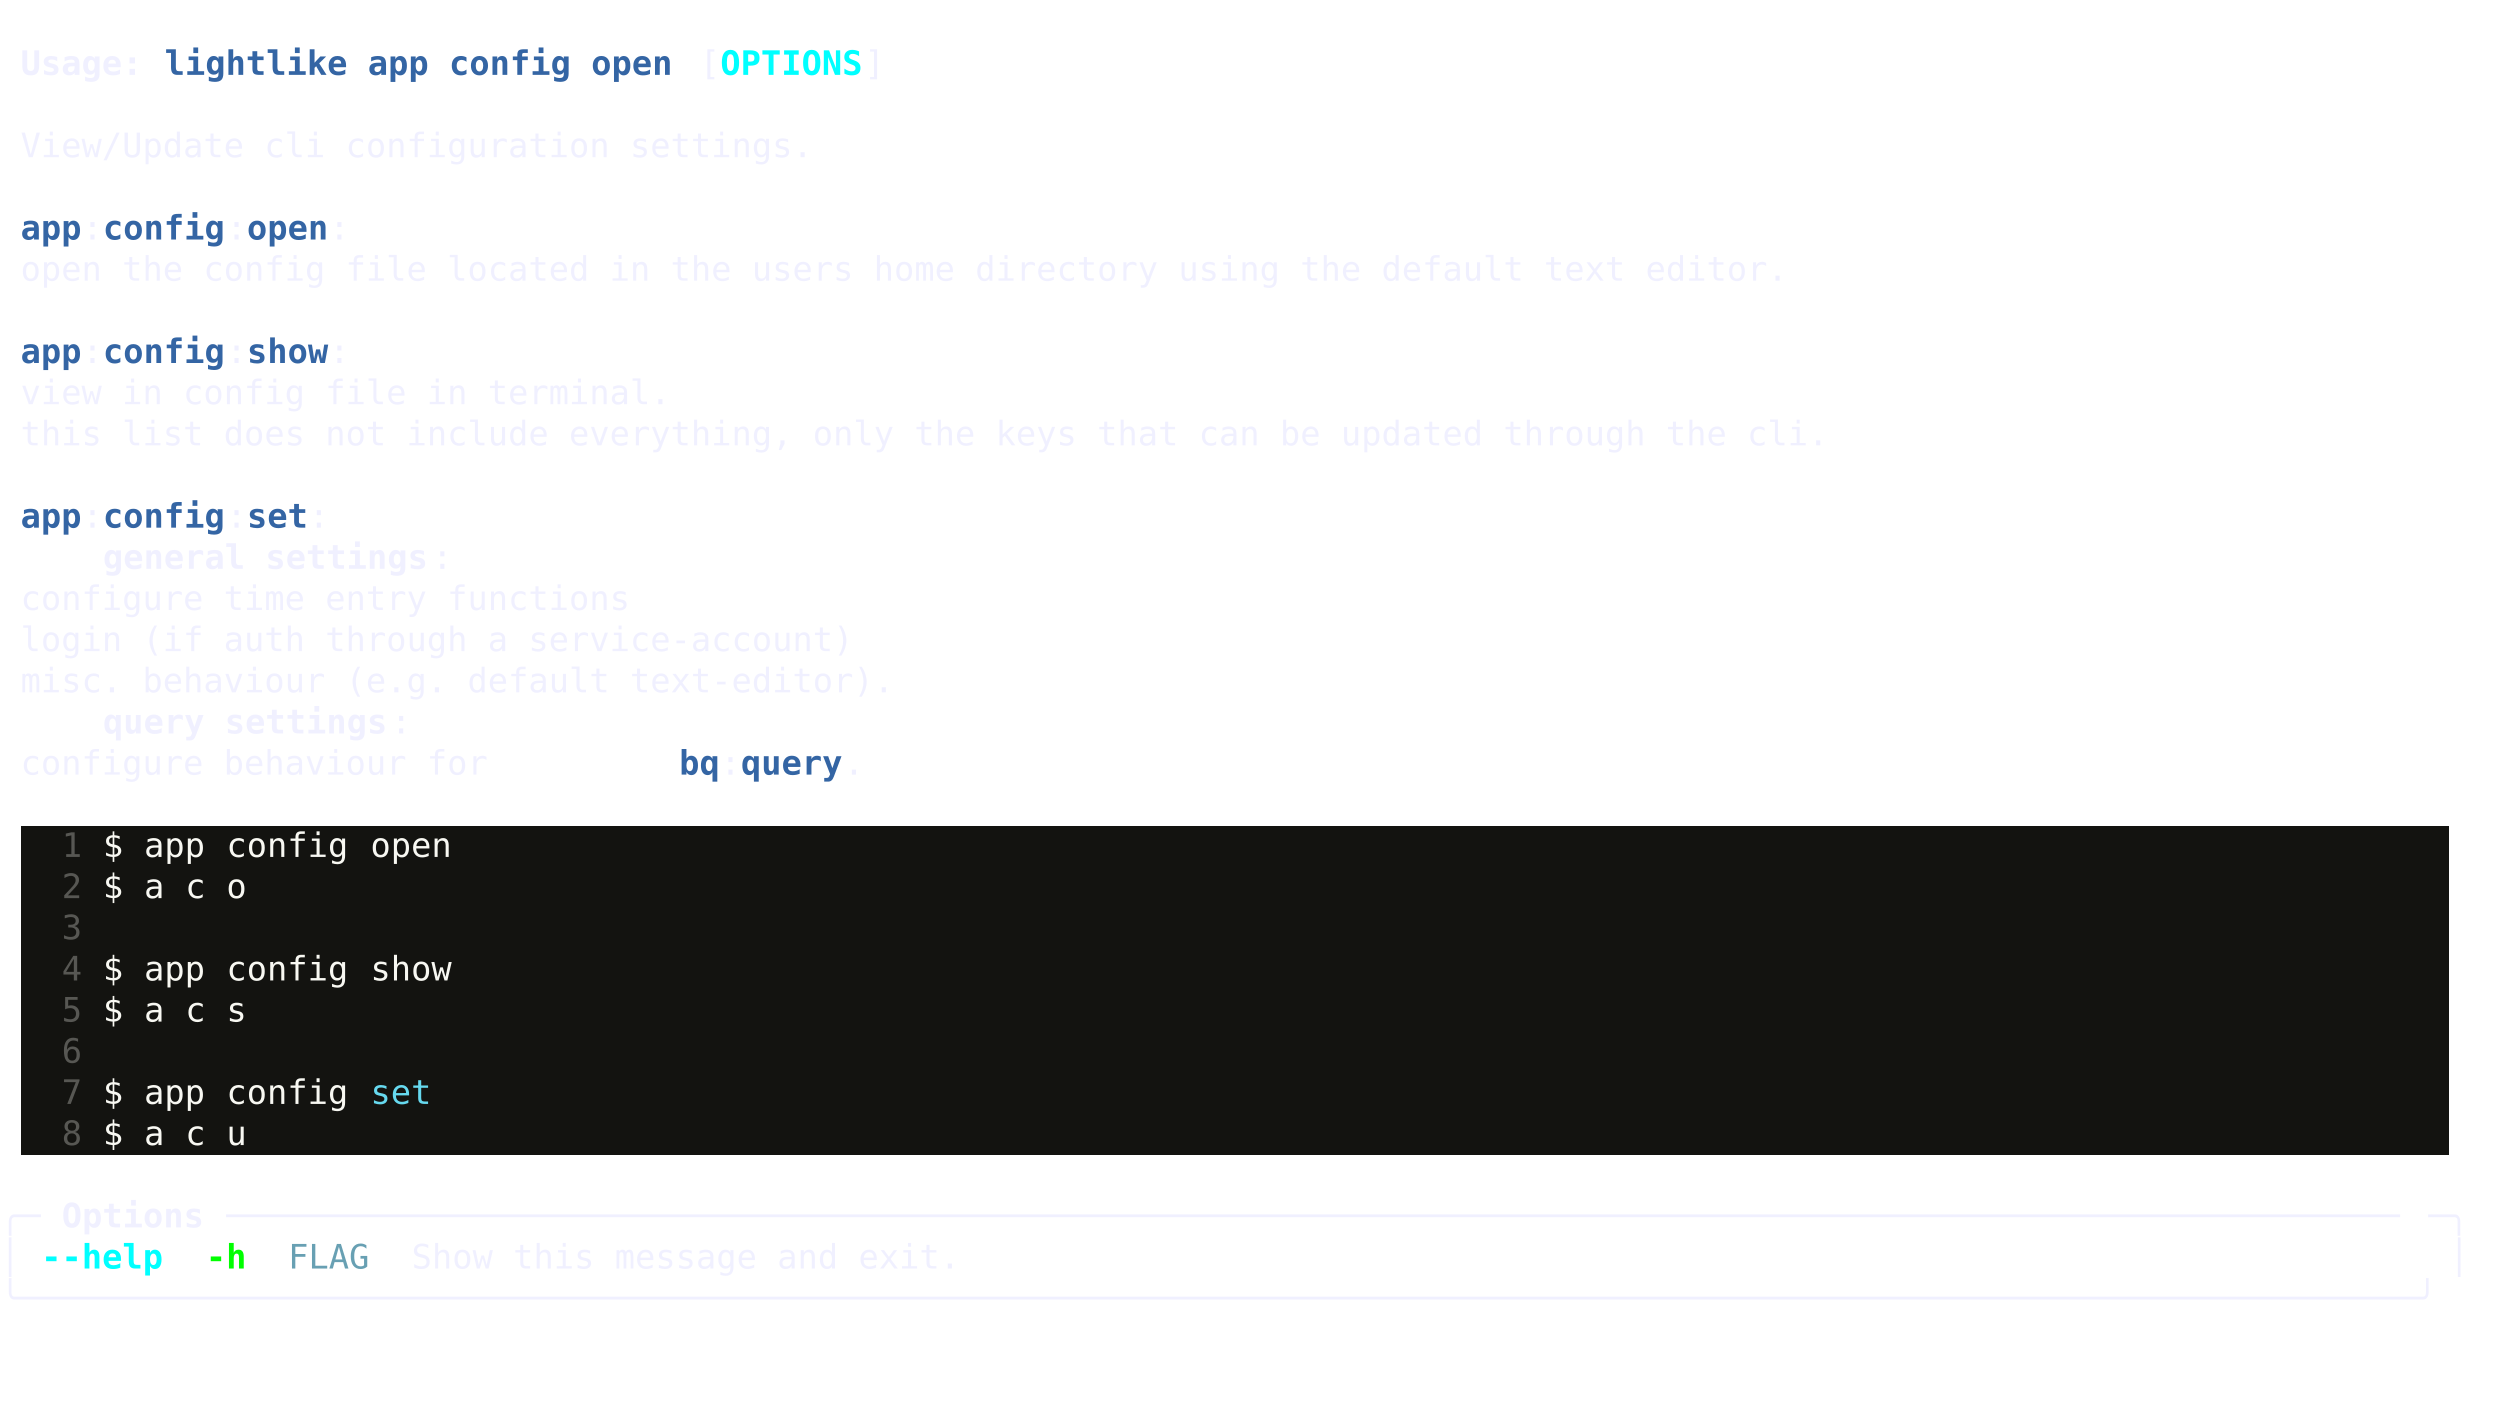
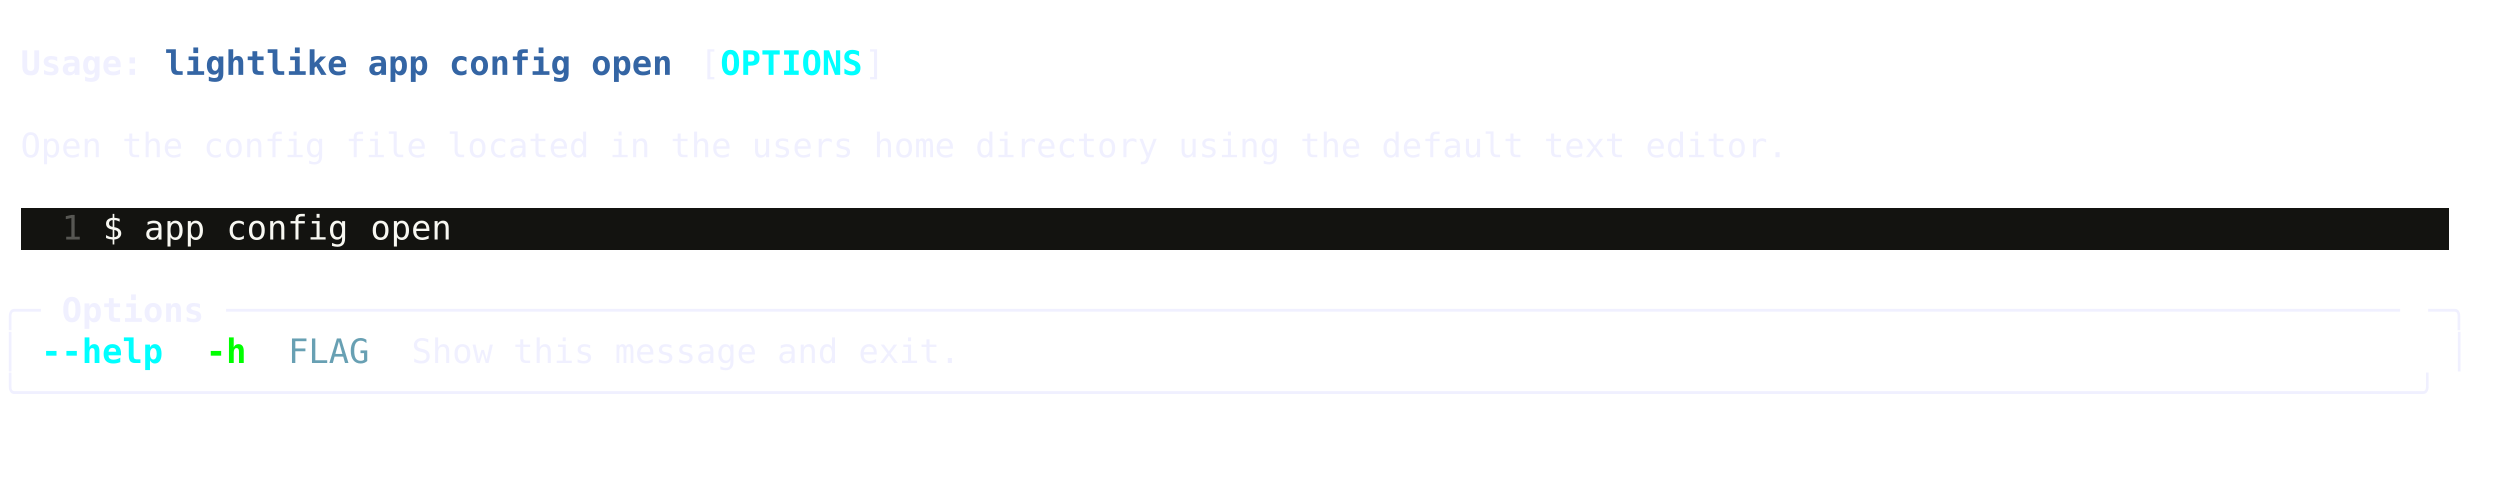
- <svg xmlns="http://www.w3.org/2000/svg" class="rich-terminal" viewBox="0 0 1482 830.8">
+ <svg xmlns="http://www.w3.org/2000/svg" class="rich-terminal" viewBox="0 0 1482 294.0">
  <style>

    @font-face {
        font-family: "Fira Code";
        src: local("FiraCode-Regular"),
                url("https://cdnjs.cloudflare.com/ajax/libs/firacode/6.2.0/woff2/FiraCode-Regular.woff2") format("woff2"),
                url("https://cdnjs.cloudflare.com/ajax/libs/firacode/6.2.0/woff/FiraCode-Regular.woff") format("woff");
        font-style: normal;
        font-weight: 400;
    }
    @font-face {
        font-family: "Fira Code";
        src: local("FiraCode-Bold"),
                url("https://cdnjs.cloudflare.com/ajax/libs/firacode/6.2.0/woff2/FiraCode-Bold.woff2") format("woff2"),
                url("https://cdnjs.cloudflare.com/ajax/libs/firacode/6.2.0/woff/FiraCode-Bold.woff") format("woff");
        font-style: bold;
        font-weight: 700;
    }

-     .terminal-1717002470-matrix {
+     .lightlike-cli-823068200-matrix {
        font-family: Fira Code, monospace;
        font-size: 20px;
        line-height: 24.4px;
        font-variant-east-asian: full-width;
    }

-     .terminal-1717002470-title {
+     .lightlike-cli-823068200-title {
        font-size: 18px;
        font-weight: bold;
        font-family: arial;
    }

-     .terminal-1717002470-r1 { fill: #f0f0ff }
- .terminal-1717002470-r2 { fill: #c5c8c6 }
- .terminal-1717002470-r3 { fill: #f0f0ff;font-weight: bold }
- .terminal-1717002470-r4 { fill: #3465a4;font-weight: bold }
- .terminal-1717002470-r5 { fill: #00ffff;font-weight: bold }
- .terminal-1717002470-r6 { fill: #e1e1db;font-weight: bold }
- .terminal-1717002470-r7 { fill: #575753 }
- .terminal-1717002470-r8 { fill: #f8f8f2 }
- .terminal-1717002470-r9 { fill: #66d9ef }
- .terminal-1717002470-r10 { fill: #00ff00;font-weight: bold }
- .terminal-1717002470-r11 { fill: #68a0b3 }
+     .lightlike-cli-823068200-r1 { fill: #f0f0ff }
+ .lightlike-cli-823068200-r2 { fill: #c5c8c6 }
+ .lightlike-cli-823068200-r3 { fill: #f0f0ff;font-weight: bold }
+ .lightlike-cli-823068200-r4 { fill: #3465a4;font-weight: bold }
+ .lightlike-cli-823068200-r5 { fill: #00ffff;font-weight: bold }
+ .lightlike-cli-823068200-r6 { fill: #e1e1db;font-weight: bold }
+ .lightlike-cli-823068200-r7 { fill: #575753 }
+ .lightlike-cli-823068200-r8 { fill: #f8f8f2 }
+ .lightlike-cli-823068200-r9 { fill: #00ff00;font-weight: bold }
+ .lightlike-cli-823068200-r10 { fill: #68a0b3 }
    </style>
  <defs>
-     <clipPath id="terminal-1717002470-clip-terminal">
-       <rect x="0" y="0" width="1463.0" height="779.8" />
+     <clipPath id="lightlike-cli-823068200-clip-terminal">
+       <rect x="0" y="0" width="1463.0" height="243.0" />
    </clipPath>
-     <clipPath id="terminal-1717002470-line-0">
+     <clipPath id="lightlike-cli-823068200-line-0">
      <rect x="0" y="1.5" width="1464" height="24.65" />
    </clipPath>
-     <clipPath id="terminal-1717002470-line-1">
+     <clipPath id="lightlike-cli-823068200-line-1">
      <rect x="0" y="25.9" width="1464" height="24.65" />
    </clipPath>
-     <clipPath id="terminal-1717002470-line-2">
+     <clipPath id="lightlike-cli-823068200-line-2">
      <rect x="0" y="50.3" width="1464" height="24.65" />
    </clipPath>
-     <clipPath id="terminal-1717002470-line-3">
+     <clipPath id="lightlike-cli-823068200-line-3">
      <rect x="0" y="74.7" width="1464" height="24.65" />
    </clipPath>
-     <clipPath id="terminal-1717002470-line-4">
+     <clipPath id="lightlike-cli-823068200-line-4">
      <rect x="0" y="99.1" width="1464" height="24.65" />
    </clipPath>
-     <clipPath id="terminal-1717002470-line-5">
+     <clipPath id="lightlike-cli-823068200-line-5">
      <rect x="0" y="123.5" width="1464" height="24.65" />
    </clipPath>
-     <clipPath id="terminal-1717002470-line-6">
+     <clipPath id="lightlike-cli-823068200-line-6">
      <rect x="0" y="147.9" width="1464" height="24.65" />
    </clipPath>
-     <clipPath id="terminal-1717002470-line-7">
+     <clipPath id="lightlike-cli-823068200-line-7">
      <rect x="0" y="172.3" width="1464" height="24.65" />
    </clipPath>
-     <clipPath id="terminal-1717002470-line-8">
+     <clipPath id="lightlike-cli-823068200-line-8">
      <rect x="0" y="196.7" width="1464" height="24.65" />
    </clipPath>
-     <clipPath id="terminal-1717002470-line-9">
-       <rect x="0" y="221.1" width="1464" height="24.65" />
-     </clipPath>
-     <clipPath id="terminal-1717002470-line-10">
-       <rect x="0" y="245.5" width="1464" height="24.65" />
-     </clipPath>
-     <clipPath id="terminal-1717002470-line-11">
-       <rect x="0" y="269.9" width="1464" height="24.65" />
-     </clipPath>
-     <clipPath id="terminal-1717002470-line-12">
-       <rect x="0" y="294.3" width="1464" height="24.65" />
-     </clipPath>
-     <clipPath id="terminal-1717002470-line-13">
-       <rect x="0" y="318.7" width="1464" height="24.65" />
-     </clipPath>
-     <clipPath id="terminal-1717002470-line-14">
-       <rect x="0" y="343.1" width="1464" height="24.65" />
-     </clipPath>
-     <clipPath id="terminal-1717002470-line-15">
-       <rect x="0" y="367.5" width="1464" height="24.65" />
-     </clipPath>
-     <clipPath id="terminal-1717002470-line-16">
-       <rect x="0" y="391.9" width="1464" height="24.65" />
-     </clipPath>
-     <clipPath id="terminal-1717002470-line-17">
-       <rect x="0" y="416.3" width="1464" height="24.65" />
-     </clipPath>
-     <clipPath id="terminal-1717002470-line-18">
-       <rect x="0" y="440.7" width="1464" height="24.65" />
-     </clipPath>
-     <clipPath id="terminal-1717002470-line-19">
-       <rect x="0" y="465.1" width="1464" height="24.65" />
-     </clipPath>
-     <clipPath id="terminal-1717002470-line-20">
-       <rect x="0" y="489.5" width="1464" height="24.65" />
-     </clipPath>
-     <clipPath id="terminal-1717002470-line-21">
-       <rect x="0" y="513.9" width="1464" height="24.65" />
-     </clipPath>
-     <clipPath id="terminal-1717002470-line-22">
-       <rect x="0" y="538.3" width="1464" height="24.65" />
-     </clipPath>
-     <clipPath id="terminal-1717002470-line-23">
-       <rect x="0" y="562.7" width="1464" height="24.65" />
-     </clipPath>
-     <clipPath id="terminal-1717002470-line-24">
-       <rect x="0" y="587.1" width="1464" height="24.65" />
-     </clipPath>
-     <clipPath id="terminal-1717002470-line-25">
-       <rect x="0" y="611.5" width="1464" height="24.65" />
-     </clipPath>
-     <clipPath id="terminal-1717002470-line-26">
-       <rect x="0" y="635.9" width="1464" height="24.65" />
-     </clipPath>
-     <clipPath id="terminal-1717002470-line-27">
-       <rect x="0" y="660.3" width="1464" height="24.65" />
-     </clipPath>
-     <clipPath id="terminal-1717002470-line-28">
-       <rect x="0" y="684.7" width="1464" height="24.65" />
-     </clipPath>
-     <clipPath id="terminal-1717002470-line-29">
-       <rect x="0" y="709.1" width="1464" height="24.65" />
-     </clipPath>
-     <clipPath id="terminal-1717002470-line-30">
-       <rect x="0" y="733.5" width="1464" height="24.65" />
-     </clipPath>
  </defs>
-   <rect fill="#131310" x="12.2" y="489.5" width="24.4" height="24.65" shape-rendering="crispEdges" />
-   <rect fill="#131310" x="36.6" y="489.5" width="24.4" height="24.65" shape-rendering="crispEdges" />
-   <rect fill="#131310" x="61" y="489.5" width="24.4" height="24.65" shape-rendering="crispEdges" />
-   <rect fill="#131310" x="85.4" y="489.5" width="36.6" height="24.65" shape-rendering="crispEdges" />
-   <rect fill="#131310" x="122" y="489.5" width="12.2" height="24.65" shape-rendering="crispEdges" />
-   <rect fill="#131310" x="134.2" y="489.5" width="73.2" height="24.65" shape-rendering="crispEdges" />
-   <rect fill="#131310" x="207.4" y="489.5" width="12.2" height="24.65" shape-rendering="crispEdges" />
-   <rect fill="#131310" x="219.6" y="489.5" width="48.8" height="24.65" shape-rendering="crispEdges" />
-   <rect fill="#131310" x="268.4" y="489.5" width="1183.4" height="24.65" shape-rendering="crispEdges" />
-   <rect fill="#131310" x="12.2" y="513.9" width="24.4" height="24.65" shape-rendering="crispEdges" />
-   <rect fill="#131310" x="36.6" y="513.9" width="24.4" height="24.65" shape-rendering="crispEdges" />
-   <rect fill="#131310" x="61" y="513.9" width="24.4" height="24.65" shape-rendering="crispEdges" />
-   <rect fill="#131310" x="85.4" y="513.9" width="12.2" height="24.65" shape-rendering="crispEdges" />
-   <rect fill="#131310" x="97.6" y="513.9" width="12.2" height="24.65" shape-rendering="crispEdges" />
-   <rect fill="#131310" x="109.8" y="513.9" width="12.2" height="24.65" shape-rendering="crispEdges" />
-   <rect fill="#131310" x="122" y="513.9" width="12.2" height="24.65" shape-rendering="crispEdges" />
-   <rect fill="#131310" x="134.2" y="513.9" width="12.2" height="24.65" shape-rendering="crispEdges" />
-   <rect fill="#131310" x="146.4" y="513.9" width="1305.4" height="24.65" shape-rendering="crispEdges" />
-   <rect fill="#131310" x="12.2" y="538.3" width="24.4" height="24.65" shape-rendering="crispEdges" />
-   <rect fill="#131310" x="36.6" y="538.3" width="24.4" height="24.65" shape-rendering="crispEdges" />
-   <rect fill="#131310" x="61" y="538.3" width="1390.8" height="24.65" shape-rendering="crispEdges" />
-   <rect fill="#131310" x="12.2" y="562.7" width="24.4" height="24.65" shape-rendering="crispEdges" />
-   <rect fill="#131310" x="36.6" y="562.7" width="24.4" height="24.65" shape-rendering="crispEdges" />
-   <rect fill="#131310" x="61" y="562.7" width="24.4" height="24.65" shape-rendering="crispEdges" />
-   <rect fill="#131310" x="85.4" y="562.7" width="36.6" height="24.65" shape-rendering="crispEdges" />
-   <rect fill="#131310" x="122" y="562.7" width="12.2" height="24.65" shape-rendering="crispEdges" />
-   <rect fill="#131310" x="134.2" y="562.7" width="73.2" height="24.65" shape-rendering="crispEdges" />
-   <rect fill="#131310" x="207.4" y="562.7" width="12.2" height="24.65" shape-rendering="crispEdges" />
-   <rect fill="#131310" x="219.6" y="562.7" width="48.8" height="24.65" shape-rendering="crispEdges" />
-   <rect fill="#131310" x="268.4" y="562.7" width="1183.4" height="24.65" shape-rendering="crispEdges" />
-   <rect fill="#131310" x="12.2" y="587.1" width="24.4" height="24.65" shape-rendering="crispEdges" />
-   <rect fill="#131310" x="36.6" y="587.1" width="24.4" height="24.65" shape-rendering="crispEdges" />
-   <rect fill="#131310" x="61" y="587.1" width="24.4" height="24.65" shape-rendering="crispEdges" />
-   <rect fill="#131310" x="85.4" y="587.1" width="12.2" height="24.65" shape-rendering="crispEdges" />
-   <rect fill="#131310" x="97.6" y="587.1" width="12.2" height="24.65" shape-rendering="crispEdges" />
-   <rect fill="#131310" x="109.8" y="587.1" width="12.2" height="24.65" shape-rendering="crispEdges" />
-   <rect fill="#131310" x="122" y="587.1" width="12.2" height="24.65" shape-rendering="crispEdges" />
-   <rect fill="#131310" x="134.2" y="587.1" width="12.2" height="24.65" shape-rendering="crispEdges" />
-   <rect fill="#131310" x="146.4" y="587.1" width="1305.4" height="24.65" shape-rendering="crispEdges" />
-   <rect fill="#131310" x="12.2" y="611.5" width="24.4" height="24.65" shape-rendering="crispEdges" />
-   <rect fill="#131310" x="36.6" y="611.5" width="24.4" height="24.65" shape-rendering="crispEdges" />
-   <rect fill="#131310" x="61" y="611.5" width="1390.8" height="24.65" shape-rendering="crispEdges" />
-   <rect fill="#131310" x="12.2" y="635.9" width="24.4" height="24.65" shape-rendering="crispEdges" />
-   <rect fill="#131310" x="36.6" y="635.9" width="24.4" height="24.65" shape-rendering="crispEdges" />
-   <rect fill="#131310" x="61" y="635.9" width="24.4" height="24.65" shape-rendering="crispEdges" />
-   <rect fill="#131310" x="85.4" y="635.9" width="36.6" height="24.65" shape-rendering="crispEdges" />
-   <rect fill="#131310" x="122" y="635.9" width="12.2" height="24.65" shape-rendering="crispEdges" />
-   <rect fill="#131310" x="134.2" y="635.9" width="73.2" height="24.65" shape-rendering="crispEdges" />
-   <rect fill="#131310" x="207.4" y="635.9" width="12.2" height="24.65" shape-rendering="crispEdges" />
-   <rect fill="#131310" x="219.6" y="635.9" width="36.6" height="24.65" shape-rendering="crispEdges" />
-   <rect fill="#131310" x="256.2" y="635.9" width="1195.6" height="24.65" shape-rendering="crispEdges" />
-   <rect fill="#131310" x="12.2" y="660.3" width="24.4" height="24.65" shape-rendering="crispEdges" />
-   <rect fill="#131310" x="36.6" y="660.3" width="24.4" height="24.65" shape-rendering="crispEdges" />
-   <rect fill="#131310" x="61" y="660.3" width="24.4" height="24.65" shape-rendering="crispEdges" />
-   <rect fill="#131310" x="85.4" y="660.3" width="12.2" height="24.65" shape-rendering="crispEdges" />
-   <rect fill="#131310" x="97.6" y="660.3" width="12.2" height="24.65" shape-rendering="crispEdges" />
-   <rect fill="#131310" x="109.8" y="660.3" width="12.2" height="24.65" shape-rendering="crispEdges" />
-   <rect fill="#131310" x="122" y="660.3" width="12.2" height="24.65" shape-rendering="crispEdges" />
-   <rect fill="#131310" x="134.2" y="660.3" width="12.2" height="24.65" shape-rendering="crispEdges" />
-   <rect fill="#131310" x="146.4" y="660.3" width="97.6" height="24.65" shape-rendering="crispEdges" />
-   <rect fill="#131310" x="244" y="660.3" width="1207.8" height="24.65" shape-rendering="crispEdges" />
-   <g class="terminal-1717002470-matrix">
-     <text class="terminal-1717002470-r2" x="1464" y="20" textLength="12.2" clip-path="url(#terminal-1717002470-line-0)">
+   <rect fill="#131310" x="12.2" y="123.5" width="24.4" height="24.65" shape-rendering="crispEdges" />
+   <rect fill="#131310" x="36.6" y="123.5" width="24.4" height="24.65" shape-rendering="crispEdges" />
+   <rect fill="#131310" x="61" y="123.5" width="24.4" height="24.65" shape-rendering="crispEdges" />
+   <rect fill="#131310" x="85.4" y="123.5" width="36.6" height="24.65" shape-rendering="crispEdges" />
+   <rect fill="#131310" x="122" y="123.5" width="12.2" height="24.65" shape-rendering="crispEdges" />
+   <rect fill="#131310" x="134.2" y="123.5" width="73.2" height="24.65" shape-rendering="crispEdges" />
+   <rect fill="#131310" x="207.4" y="123.5" width="12.2" height="24.65" shape-rendering="crispEdges" />
+   <rect fill="#131310" x="219.6" y="123.5" width="48.8" height="24.65" shape-rendering="crispEdges" />
+   <rect fill="#131310" x="268.4" y="123.5" width="1183.4" height="24.65" shape-rendering="crispEdges" />
+   <g class="lightlike-cli-823068200-matrix">
+     <text class="lightlike-cli-823068200-r2" x="1464" y="20" textLength="12.2" clip-path="url(#lightlike-cli-823068200-line-0)">
</text>
-     <text class="terminal-1717002470-r3" x="12.2" y="44.4" textLength="73.2" clip-path="url(#terminal-1717002470-line-1)">Usage:</text>
-     <text class="terminal-1717002470-r4" x="97.6" y="44.4" textLength="305" clip-path="url(#terminal-1717002470-line-1)">lightlike app config open</text>
-     <text class="terminal-1717002470-r1" x="414.8" y="44.4" textLength="12.2" clip-path="url(#terminal-1717002470-line-1)">[</text>
-     <text class="terminal-1717002470-r5" x="427" y="44.4" textLength="85.4" clip-path="url(#terminal-1717002470-line-1)">OPTIONS</text>
-     <text class="terminal-1717002470-r1" x="512.4" y="44.4" textLength="12.2" clip-path="url(#terminal-1717002470-line-1)">]</text>
-     <text class="terminal-1717002470-r2" x="1464" y="44.4" textLength="12.2" clip-path="url(#terminal-1717002470-line-1)">
+     <text class="lightlike-cli-823068200-r3" x="12.2" y="44.4" textLength="73.2" clip-path="url(#lightlike-cli-823068200-line-1)">Usage:</text>
+     <text class="lightlike-cli-823068200-r4" x="97.6" y="44.4" textLength="305" clip-path="url(#lightlike-cli-823068200-line-1)">lightlike app config open</text>
+     <text class="lightlike-cli-823068200-r1" x="414.8" y="44.4" textLength="12.2" clip-path="url(#lightlike-cli-823068200-line-1)">[</text>
+     <text class="lightlike-cli-823068200-r5" x="427" y="44.4" textLength="85.4" clip-path="url(#lightlike-cli-823068200-line-1)">OPTIONS</text>
+     <text class="lightlike-cli-823068200-r1" x="512.4" y="44.4" textLength="12.2" clip-path="url(#lightlike-cli-823068200-line-1)">]</text>
+     <text class="lightlike-cli-823068200-r2" x="1464" y="44.4" textLength="12.2" clip-path="url(#lightlike-cli-823068200-line-1)">
</text>
-     <text class="terminal-1717002470-r2" x="1464" y="68.8" textLength="12.2" clip-path="url(#terminal-1717002470-line-2)">
+     <text class="lightlike-cli-823068200-r2" x="1464" y="68.8" textLength="12.2" clip-path="url(#lightlike-cli-823068200-line-2)">
</text>
-     <text class="terminal-1717002470-r1" x="12.2" y="93.2" textLength="475.8" clip-path="url(#terminal-1717002470-line-3)">View/Update cli configuration settings.</text>
-     <text class="terminal-1717002470-r2" x="1464" y="93.2" textLength="12.2" clip-path="url(#terminal-1717002470-line-3)">
+     <text class="lightlike-cli-823068200-r1" x="12.2" y="93.2" textLength="1061.4" clip-path="url(#lightlike-cli-823068200-line-3)">Open the config file located in the users home directory using the default text editor.</text>
+     <text class="lightlike-cli-823068200-r2" x="1464" y="93.2" textLength="12.2" clip-path="url(#lightlike-cli-823068200-line-3)">
</text>
-     <text class="terminal-1717002470-r2" x="1464" y="117.6" textLength="12.2" clip-path="url(#terminal-1717002470-line-4)">
+     <text class="lightlike-cli-823068200-r2" x="1464" y="117.6" textLength="12.2" clip-path="url(#lightlike-cli-823068200-line-4)">
</text>
-     <text class="terminal-1717002470-r4" x="12.2" y="142" textLength="36.6" clip-path="url(#terminal-1717002470-line-5)">app</text>
-     <text class="terminal-1717002470-r1" x="48.8" y="142" textLength="12.2" clip-path="url(#terminal-1717002470-line-5)">:</text>
-     <text class="terminal-1717002470-r4" x="61" y="142" textLength="73.2" clip-path="url(#terminal-1717002470-line-5)">config</text>
-     <text class="terminal-1717002470-r1" x="134.2" y="142" textLength="12.2" clip-path="url(#terminal-1717002470-line-5)">:</text>
-     <text class="terminal-1717002470-r4" x="146.4" y="142" textLength="48.8" clip-path="url(#terminal-1717002470-line-5)">open</text>
-     <text class="terminal-1717002470-r1" x="195.2" y="142" textLength="12.2" clip-path="url(#terminal-1717002470-line-5)">:</text>
-     <text class="terminal-1717002470-r2" x="1464" y="142" textLength="12.2" clip-path="url(#terminal-1717002470-line-5)">
+     <text class="lightlike-cli-823068200-r7" x="36.6" y="142" textLength="24.4" clip-path="url(#lightlike-cli-823068200-line-5)">1 </text>
+     <text class="lightlike-cli-823068200-r8" x="61" y="142" textLength="24.4" clip-path="url(#lightlike-cli-823068200-line-5)">$ </text>
+     <text class="lightlike-cli-823068200-r8" x="85.4" y="142" textLength="36.6" clip-path="url(#lightlike-cli-823068200-line-5)">app</text>
+     <text class="lightlike-cli-823068200-r8" x="134.2" y="142" textLength="73.2" clip-path="url(#lightlike-cli-823068200-line-5)">config</text>
+     <text class="lightlike-cli-823068200-r8" x="219.6" y="142" textLength="48.8" clip-path="url(#lightlike-cli-823068200-line-5)">open</text>
+     <text class="lightlike-cli-823068200-r2" x="1464" y="142" textLength="12.2" clip-path="url(#lightlike-cli-823068200-line-5)">
</text>
-     <text class="terminal-1717002470-r1" x="12.2" y="166.4" textLength="1110.2" clip-path="url(#terminal-1717002470-line-6)">    open the config file located in the users home directory using the default text editor.</text>
-     <text class="terminal-1717002470-r2" x="1464" y="166.4" textLength="12.2" clip-path="url(#terminal-1717002470-line-6)">
+     <text class="lightlike-cli-823068200-r2" x="1464" y="166.4" textLength="12.2" clip-path="url(#lightlike-cli-823068200-line-6)">
</text>
-     <text class="terminal-1717002470-r2" x="1464" y="190.8" textLength="12.2" clip-path="url(#terminal-1717002470-line-7)">
+     <text class="lightlike-cli-823068200-r1" x="0" y="190.8" textLength="24.4" clip-path="url(#lightlike-cli-823068200-line-7)">╭─</text>
+     <text class="lightlike-cli-823068200-r3" x="36.6" y="190.8" textLength="85.4" clip-path="url(#lightlike-cli-823068200-line-7)">Options</text>
+     <text class="lightlike-cli-823068200-r1" x="134.2" y="190.8" textLength="1305.4" clip-path="url(#lightlike-cli-823068200-line-7)">───────────────────────────────────────────────────────────────────────────────────────────────────────────</text>
+     <text class="lightlike-cli-823068200-r1" x="1439.6" y="190.8" textLength="24.4" clip-path="url(#lightlike-cli-823068200-line-7)">─╮</text>
+     <text class="lightlike-cli-823068200-r2" x="1464" y="190.8" textLength="12.2" clip-path="url(#lightlike-cli-823068200-line-7)">
</text>
-     <text class="terminal-1717002470-r4" x="12.2" y="215.2" textLength="36.6" clip-path="url(#terminal-1717002470-line-8)">app</text>
-     <text class="terminal-1717002470-r1" x="48.8" y="215.2" textLength="12.2" clip-path="url(#terminal-1717002470-line-8)">:</text>
-     <text class="terminal-1717002470-r4" x="61" y="215.2" textLength="73.2" clip-path="url(#terminal-1717002470-line-8)">config</text>
-     <text class="terminal-1717002470-r1" x="134.2" y="215.2" textLength="12.2" clip-path="url(#terminal-1717002470-line-8)">:</text>
-     <text class="terminal-1717002470-r4" x="146.4" y="215.2" textLength="48.8" clip-path="url(#terminal-1717002470-line-8)">show</text>
-     <text class="terminal-1717002470-r1" x="195.2" y="215.2" textLength="12.2" clip-path="url(#terminal-1717002470-line-8)">:</text>
-     <text class="terminal-1717002470-r2" x="1464" y="215.2" textLength="12.2" clip-path="url(#terminal-1717002470-line-8)">
+     <text class="lightlike-cli-823068200-r1" x="0" y="215.2" textLength="12.2" clip-path="url(#lightlike-cli-823068200-line-8)">│</text>
+     <text class="lightlike-cli-823068200-r5" x="24.4" y="215.2" textLength="73.2" clip-path="url(#lightlike-cli-823068200-line-8)">--help</text>
+     <text class="lightlike-cli-823068200-r9" x="122" y="215.2" textLength="24.4" clip-path="url(#lightlike-cli-823068200-line-8)">-h</text>
+     <text class="lightlike-cli-823068200-r10" x="170.8" y="215.2" textLength="48.8" clip-path="url(#lightlike-cli-823068200-line-8)">FLAG</text>
+     <text class="lightlike-cli-823068200-r1" x="244" y="215.2" textLength="329.4" clip-path="url(#lightlike-cli-823068200-line-8)">Show this message and exit.</text>
+     <text class="lightlike-cli-823068200-r1" x="1451.8" y="215.2" textLength="12.2" clip-path="url(#lightlike-cli-823068200-line-8)">│</text>
+     <text class="lightlike-cli-823068200-r2" x="1464" y="215.2" textLength="12.2" clip-path="url(#lightlike-cli-823068200-line-8)">
</text>
-     <text class="terminal-1717002470-r1" x="12.2" y="239.6" textLength="439.2" clip-path="url(#terminal-1717002470-line-9)">    view in config file in terminal.</text>
-     <text class="terminal-1717002470-r2" x="1464" y="239.6" textLength="12.2" clip-path="url(#terminal-1717002470-line-9)">
- </text>
-     <text class="terminal-1717002470-r1" x="12.2" y="264" textLength="1134.6" clip-path="url(#terminal-1717002470-line-10)">    this list does not include everything, only the keys that can be updated through the cli.</text>
-     <text class="terminal-1717002470-r2" x="1464" y="264" textLength="12.2" clip-path="url(#terminal-1717002470-line-10)">
- </text>
-     <text class="terminal-1717002470-r2" x="1464" y="288.4" textLength="12.2" clip-path="url(#terminal-1717002470-line-11)">
- </text>
-     <text class="terminal-1717002470-r4" x="12.2" y="312.8" textLength="36.6" clip-path="url(#terminal-1717002470-line-12)">app</text>
-     <text class="terminal-1717002470-r1" x="48.8" y="312.8" textLength="12.2" clip-path="url(#terminal-1717002470-line-12)">:</text>
-     <text class="terminal-1717002470-r4" x="61" y="312.8" textLength="73.2" clip-path="url(#terminal-1717002470-line-12)">config</text>
-     <text class="terminal-1717002470-r1" x="134.2" y="312.8" textLength="12.2" clip-path="url(#terminal-1717002470-line-12)">:</text>
-     <text class="terminal-1717002470-r4" x="146.4" y="312.8" textLength="36.6" clip-path="url(#terminal-1717002470-line-12)">set</text>
-     <text class="terminal-1717002470-r1" x="183" y="312.8" textLength="12.2" clip-path="url(#terminal-1717002470-line-12)">:</text>
-     <text class="terminal-1717002470-r2" x="1464" y="312.8" textLength="12.2" clip-path="url(#terminal-1717002470-line-12)">
- </text>
-     <text class="terminal-1717002470-r3" x="61" y="337.2" textLength="195.2" clip-path="url(#terminal-1717002470-line-13)">general settings</text>
-     <text class="terminal-1717002470-r1" x="256.2" y="337.2" textLength="12.2" clip-path="url(#terminal-1717002470-line-13)">:</text>
-     <text class="terminal-1717002470-r2" x="1464" y="337.2" textLength="12.2" clip-path="url(#terminal-1717002470-line-13)">
- </text>
-     <text class="terminal-1717002470-r1" x="12.2" y="361.6" textLength="463.6" clip-path="url(#terminal-1717002470-line-14)">        configure time entry functions</text>
-     <text class="terminal-1717002470-r2" x="1464" y="361.6" textLength="12.2" clip-path="url(#terminal-1717002470-line-14)">
- </text>
-     <text class="terminal-1717002470-r1" x="12.2" y="386" textLength="597.8" clip-path="url(#terminal-1717002470-line-15)">        login (if auth through a service-account)</text>
-     <text class="terminal-1717002470-r2" x="1464" y="386" textLength="12.2" clip-path="url(#terminal-1717002470-line-15)">
- </text>
-     <text class="terminal-1717002470-r1" x="12.2" y="410.4" textLength="622.2" clip-path="url(#terminal-1717002470-line-16)">        misc. behaviour (e.g. default text-editor).</text>
-     <text class="terminal-1717002470-r2" x="1464" y="410.4" textLength="12.2" clip-path="url(#terminal-1717002470-line-16)">
- </text>
-     <text class="terminal-1717002470-r3" x="61" y="434.8" textLength="170.8" clip-path="url(#terminal-1717002470-line-17)">query settings</text>
-     <text class="terminal-1717002470-r1" x="231.8" y="434.8" textLength="12.2" clip-path="url(#terminal-1717002470-line-17)">:</text>
-     <text class="terminal-1717002470-r2" x="1464" y="434.8" textLength="12.2" clip-path="url(#terminal-1717002470-line-17)">
- </text>
-     <text class="terminal-1717002470-r1" x="12.2" y="459.2" textLength="390.4" clip-path="url(#terminal-1717002470-line-18)">        configure behaviour for </text>
-     <text class="terminal-1717002470-r4" x="402.6" y="459.2" textLength="24.4" clip-path="url(#terminal-1717002470-line-18)">bq</text>
-     <text class="terminal-1717002470-r1" x="427" y="459.2" textLength="12.2" clip-path="url(#terminal-1717002470-line-18)">:</text>
-     <text class="terminal-1717002470-r4" x="439.2" y="459.2" textLength="61" clip-path="url(#terminal-1717002470-line-18)">query</text>
-     <text class="terminal-1717002470-r1" x="500.2" y="459.2" textLength="12.2" clip-path="url(#terminal-1717002470-line-18)">.</text>
-     <text class="terminal-1717002470-r2" x="1464" y="459.2" textLength="12.2" clip-path="url(#terminal-1717002470-line-18)">
- </text>
-     <text class="terminal-1717002470-r2" x="1464" y="483.6" textLength="12.2" clip-path="url(#terminal-1717002470-line-19)">
- </text>
-     <text class="terminal-1717002470-r7" x="36.6" y="508" textLength="24.4" clip-path="url(#terminal-1717002470-line-20)">1 </text>
-     <text class="terminal-1717002470-r8" x="61" y="508" textLength="24.4" clip-path="url(#terminal-1717002470-line-20)">$ </text>
-     <text class="terminal-1717002470-r8" x="85.4" y="508" textLength="36.6" clip-path="url(#terminal-1717002470-line-20)">app</text>
-     <text class="terminal-1717002470-r8" x="134.2" y="508" textLength="73.2" clip-path="url(#terminal-1717002470-line-20)">config</text>
-     <text class="terminal-1717002470-r8" x="219.6" y="508" textLength="48.8" clip-path="url(#terminal-1717002470-line-20)">open</text>
-     <text class="terminal-1717002470-r2" x="1464" y="508" textLength="12.2" clip-path="url(#terminal-1717002470-line-20)">
- </text>
-     <text class="terminal-1717002470-r7" x="36.6" y="532.4" textLength="24.4" clip-path="url(#terminal-1717002470-line-21)">2 </text>
-     <text class="terminal-1717002470-r8" x="61" y="532.4" textLength="24.4" clip-path="url(#terminal-1717002470-line-21)">$ </text>
-     <text class="terminal-1717002470-r8" x="85.4" y="532.4" textLength="12.2" clip-path="url(#terminal-1717002470-line-21)">a</text>
-     <text class="terminal-1717002470-r8" x="109.8" y="532.4" textLength="12.2" clip-path="url(#terminal-1717002470-line-21)">c</text>
-     <text class="terminal-1717002470-r8" x="134.2" y="532.4" textLength="12.2" clip-path="url(#terminal-1717002470-line-21)">o</text>
-     <text class="terminal-1717002470-r2" x="1464" y="532.4" textLength="12.2" clip-path="url(#terminal-1717002470-line-21)">
- </text>
-     <text class="terminal-1717002470-r7" x="36.6" y="556.8" textLength="24.4" clip-path="url(#terminal-1717002470-line-22)">3 </text>
-     <text class="terminal-1717002470-r2" x="1464" y="556.8" textLength="12.2" clip-path="url(#terminal-1717002470-line-22)">
- </text>
-     <text class="terminal-1717002470-r7" x="36.6" y="581.2" textLength="24.4" clip-path="url(#terminal-1717002470-line-23)">4 </text>
-     <text class="terminal-1717002470-r8" x="61" y="581.2" textLength="24.4" clip-path="url(#terminal-1717002470-line-23)">$ </text>
-     <text class="terminal-1717002470-r8" x="85.4" y="581.2" textLength="36.6" clip-path="url(#terminal-1717002470-line-23)">app</text>
-     <text class="terminal-1717002470-r8" x="134.2" y="581.2" textLength="73.2" clip-path="url(#terminal-1717002470-line-23)">config</text>
-     <text class="terminal-1717002470-r8" x="219.6" y="581.2" textLength="48.8" clip-path="url(#terminal-1717002470-line-23)">show</text>
-     <text class="terminal-1717002470-r2" x="1464" y="581.2" textLength="12.2" clip-path="url(#terminal-1717002470-line-23)">
- </text>
-     <text class="terminal-1717002470-r7" x="36.6" y="605.6" textLength="24.4" clip-path="url(#terminal-1717002470-line-24)">5 </text>
-     <text class="terminal-1717002470-r8" x="61" y="605.6" textLength="24.4" clip-path="url(#terminal-1717002470-line-24)">$ </text>
-     <text class="terminal-1717002470-r8" x="85.4" y="605.6" textLength="12.2" clip-path="url(#terminal-1717002470-line-24)">a</text>
-     <text class="terminal-1717002470-r8" x="109.8" y="605.6" textLength="12.2" clip-path="url(#terminal-1717002470-line-24)">c</text>
-     <text class="terminal-1717002470-r8" x="134.2" y="605.6" textLength="12.2" clip-path="url(#terminal-1717002470-line-24)">s</text>
-     <text class="terminal-1717002470-r2" x="1464" y="605.6" textLength="12.2" clip-path="url(#terminal-1717002470-line-24)">
- </text>
-     <text class="terminal-1717002470-r7" x="36.6" y="630" textLength="24.4" clip-path="url(#terminal-1717002470-line-25)">6 </text>
-     <text class="terminal-1717002470-r2" x="1464" y="630" textLength="12.2" clip-path="url(#terminal-1717002470-line-25)">
- </text>
-     <text class="terminal-1717002470-r7" x="36.6" y="654.4" textLength="24.4" clip-path="url(#terminal-1717002470-line-26)">7 </text>
-     <text class="terminal-1717002470-r8" x="61" y="654.4" textLength="24.4" clip-path="url(#terminal-1717002470-line-26)">$ </text>
-     <text class="terminal-1717002470-r8" x="85.4" y="654.4" textLength="36.6" clip-path="url(#terminal-1717002470-line-26)">app</text>
-     <text class="terminal-1717002470-r8" x="134.2" y="654.4" textLength="73.2" clip-path="url(#terminal-1717002470-line-26)">config</text>
-     <text class="terminal-1717002470-r9" x="219.6" y="654.4" textLength="36.6" clip-path="url(#terminal-1717002470-line-26)">set</text>
-     <text class="terminal-1717002470-r2" x="1464" y="654.4" textLength="12.2" clip-path="url(#terminal-1717002470-line-26)">
- </text>
-     <text class="terminal-1717002470-r7" x="36.6" y="678.8" textLength="24.4" clip-path="url(#terminal-1717002470-line-27)">8 </text>
-     <text class="terminal-1717002470-r8" x="61" y="678.8" textLength="24.4" clip-path="url(#terminal-1717002470-line-27)">$ </text>
-     <text class="terminal-1717002470-r8" x="85.4" y="678.8" textLength="12.2" clip-path="url(#terminal-1717002470-line-27)">a</text>
-     <text class="terminal-1717002470-r8" x="109.8" y="678.8" textLength="12.2" clip-path="url(#terminal-1717002470-line-27)">c</text>
-     <text class="terminal-1717002470-r8" x="134.2" y="678.8" textLength="12.2" clip-path="url(#terminal-1717002470-line-27)">u</text>
-     <text class="terminal-1717002470-r2" x="1464" y="678.8" textLength="12.2" clip-path="url(#terminal-1717002470-line-27)">
- </text>
-     <text class="terminal-1717002470-r2" x="1464" y="703.2" textLength="12.2" clip-path="url(#terminal-1717002470-line-28)">
- </text>
-     <text class="terminal-1717002470-r1" x="0" y="727.6" textLength="24.4" clip-path="url(#terminal-1717002470-line-29)">╭─</text>
-     <text class="terminal-1717002470-r3" x="36.6" y="727.6" textLength="85.4" clip-path="url(#terminal-1717002470-line-29)">Options</text>
-     <text class="terminal-1717002470-r1" x="134.2" y="727.6" textLength="1305.4" clip-path="url(#terminal-1717002470-line-29)">───────────────────────────────────────────────────────────────────────────────────────────────────────────</text>
-     <text class="terminal-1717002470-r1" x="1439.6" y="727.6" textLength="24.4" clip-path="url(#terminal-1717002470-line-29)">─╮</text>
-     <text class="terminal-1717002470-r2" x="1464" y="727.6" textLength="12.2" clip-path="url(#terminal-1717002470-line-29)">
- </text>
-     <text class="terminal-1717002470-r1" x="0" y="752" textLength="12.2" clip-path="url(#terminal-1717002470-line-30)">│</text>
-     <text class="terminal-1717002470-r5" x="24.4" y="752" textLength="73.2" clip-path="url(#terminal-1717002470-line-30)">--help</text>
-     <text class="terminal-1717002470-r10" x="122" y="752" textLength="24.4" clip-path="url(#terminal-1717002470-line-30)">-h</text>
-     <text class="terminal-1717002470-r11" x="170.8" y="752" textLength="48.8" clip-path="url(#terminal-1717002470-line-30)">FLAG</text>
-     <text class="terminal-1717002470-r1" x="244" y="752" textLength="329.4" clip-path="url(#terminal-1717002470-line-30)">Show this message and exit.</text>
-     <text class="terminal-1717002470-r1" x="1451.8" y="752" textLength="12.2" clip-path="url(#terminal-1717002470-line-30)">│</text>
-     <text class="terminal-1717002470-r2" x="1464" y="752" textLength="12.2" clip-path="url(#terminal-1717002470-line-30)">
- </text>
-     <text class="terminal-1717002470-r1" x="0" y="776.4" textLength="1464" clip-path="url(#terminal-1717002470-line-31)">╰──────────────────────────────────────────────────────────────────────────────────────────────────────────────────────╯</text>
-     <text class="terminal-1717002470-r2" x="1464" y="776.4" textLength="12.2" clip-path="url(#terminal-1717002470-line-31)">
+     <text class="lightlike-cli-823068200-r1" x="0" y="239.6" textLength="1464" clip-path="url(#lightlike-cli-823068200-line-9)">╰──────────────────────────────────────────────────────────────────────────────────────────────────────────────────────╯</text>
+     <text class="lightlike-cli-823068200-r2" x="1464" y="239.6" textLength="12.2" clip-path="url(#lightlike-cli-823068200-line-9)">
</text>
  </g>
</svg>
